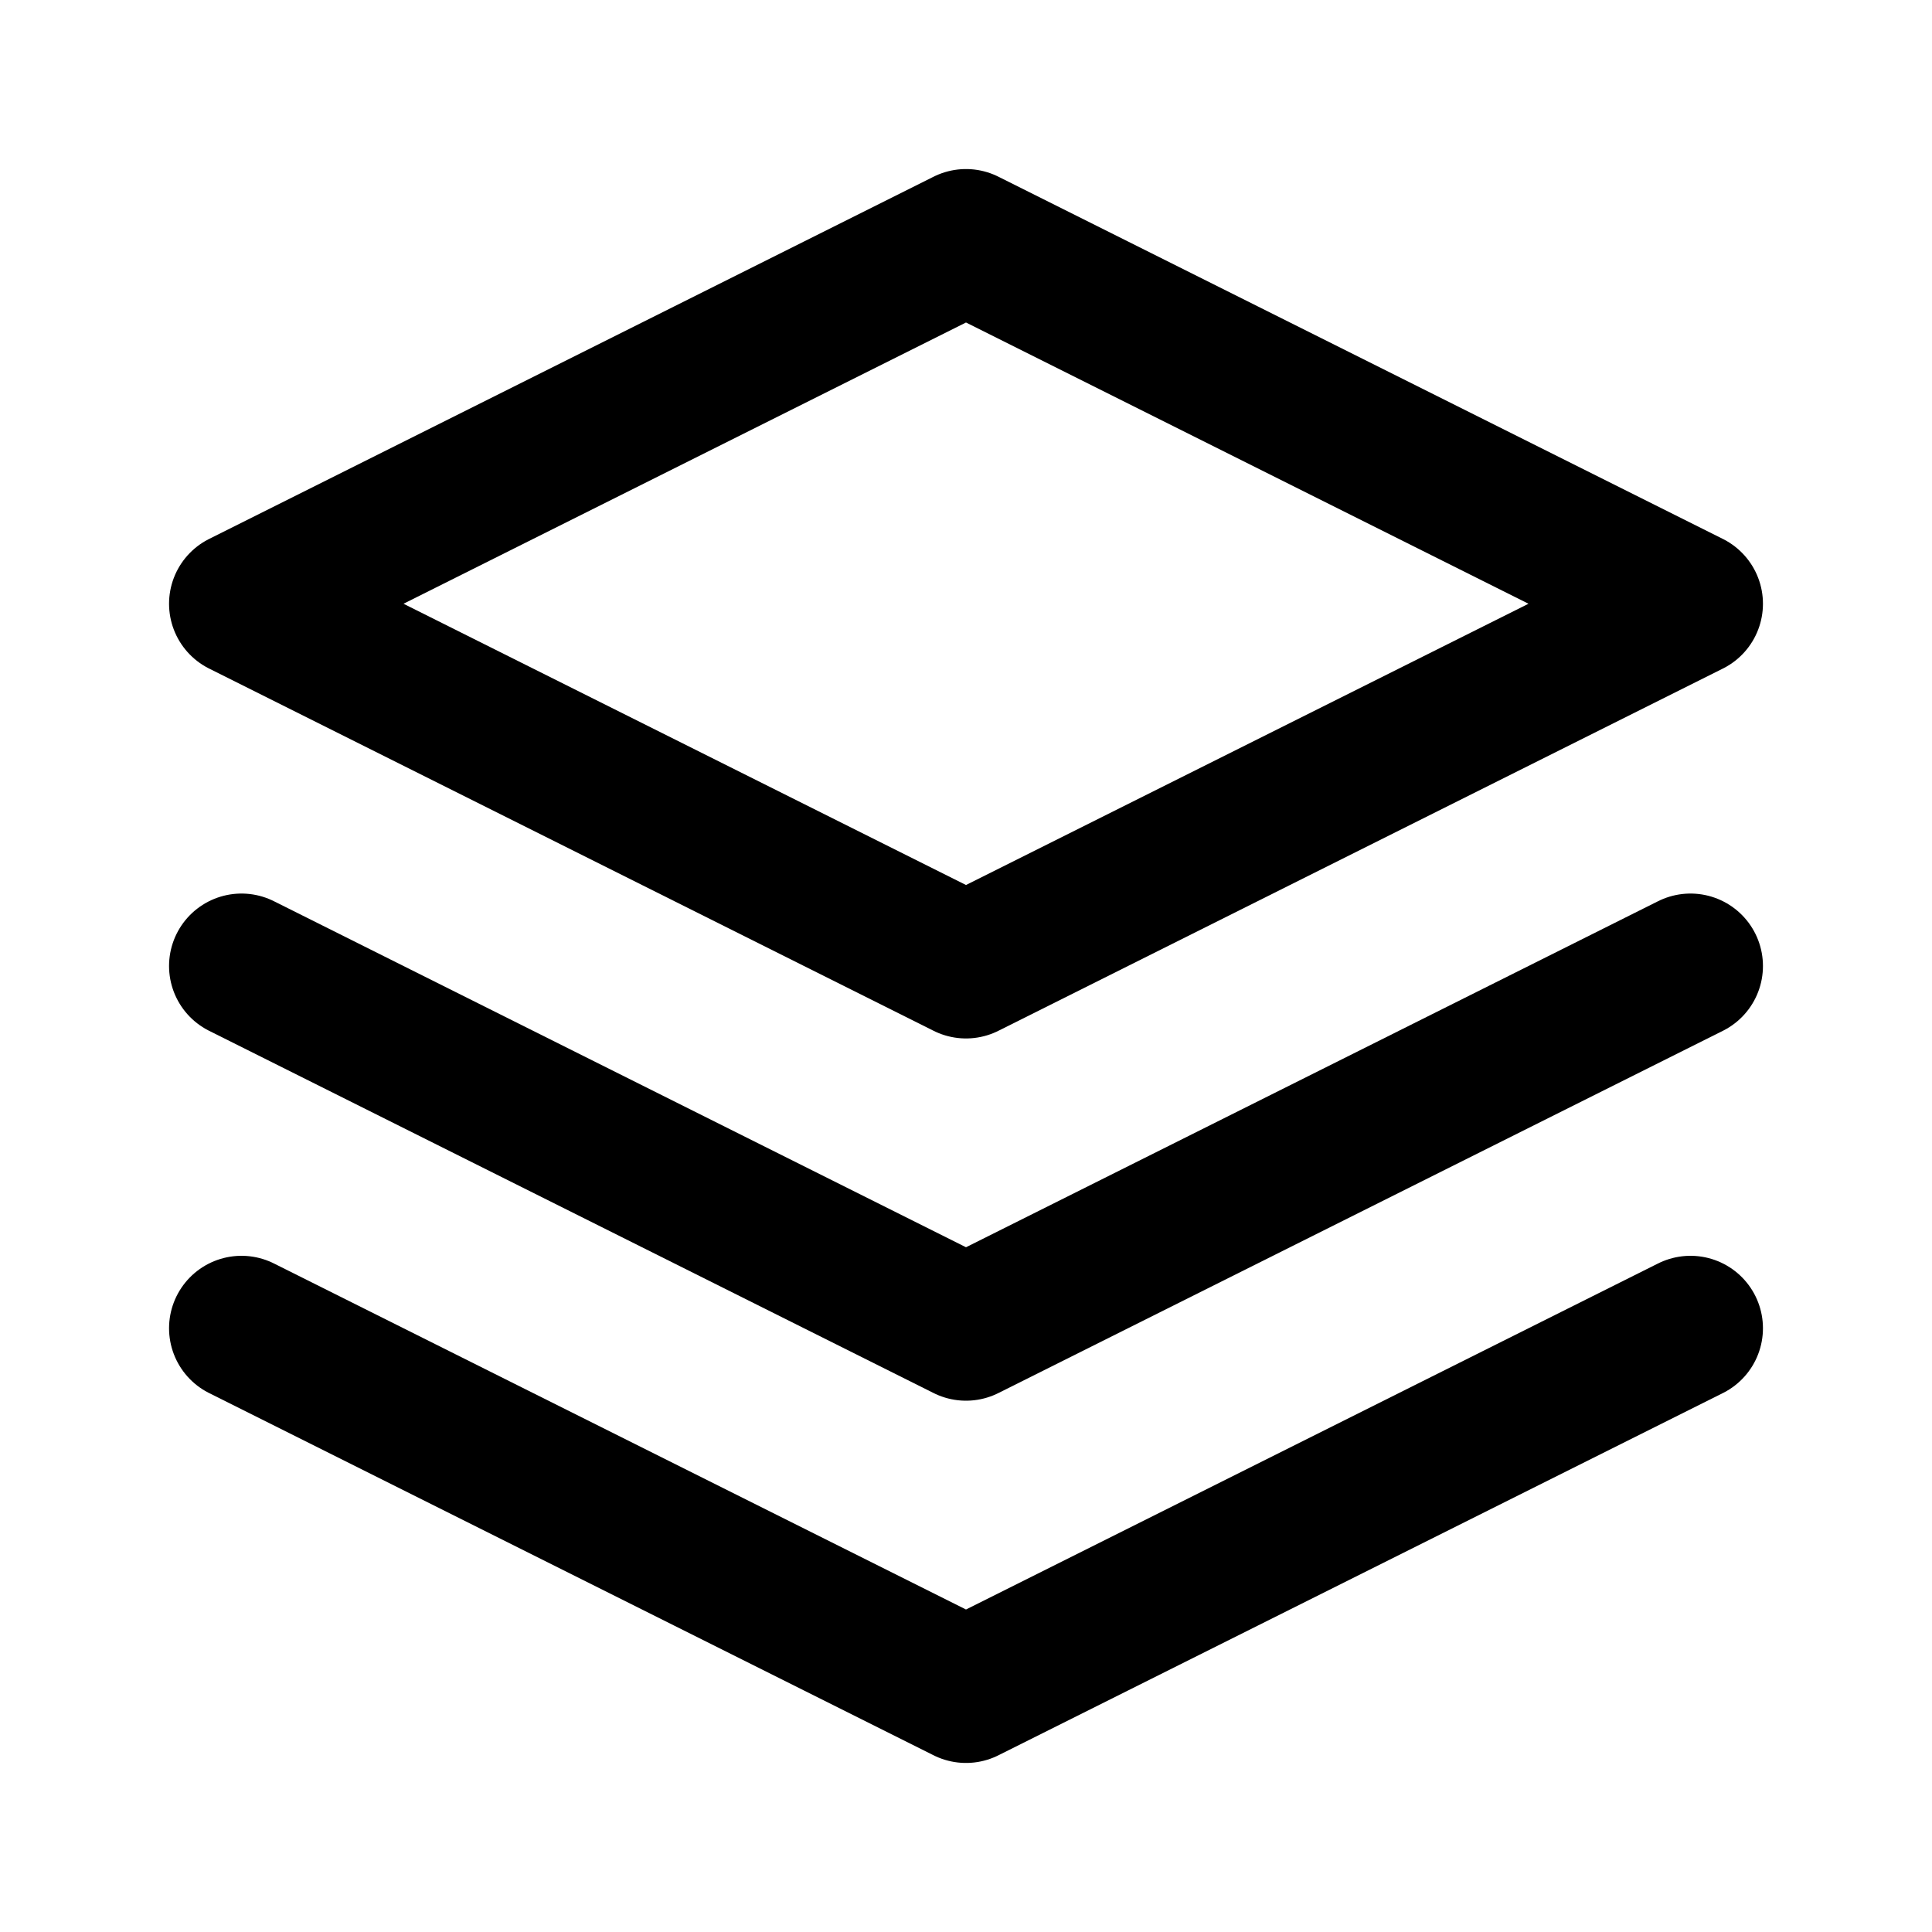
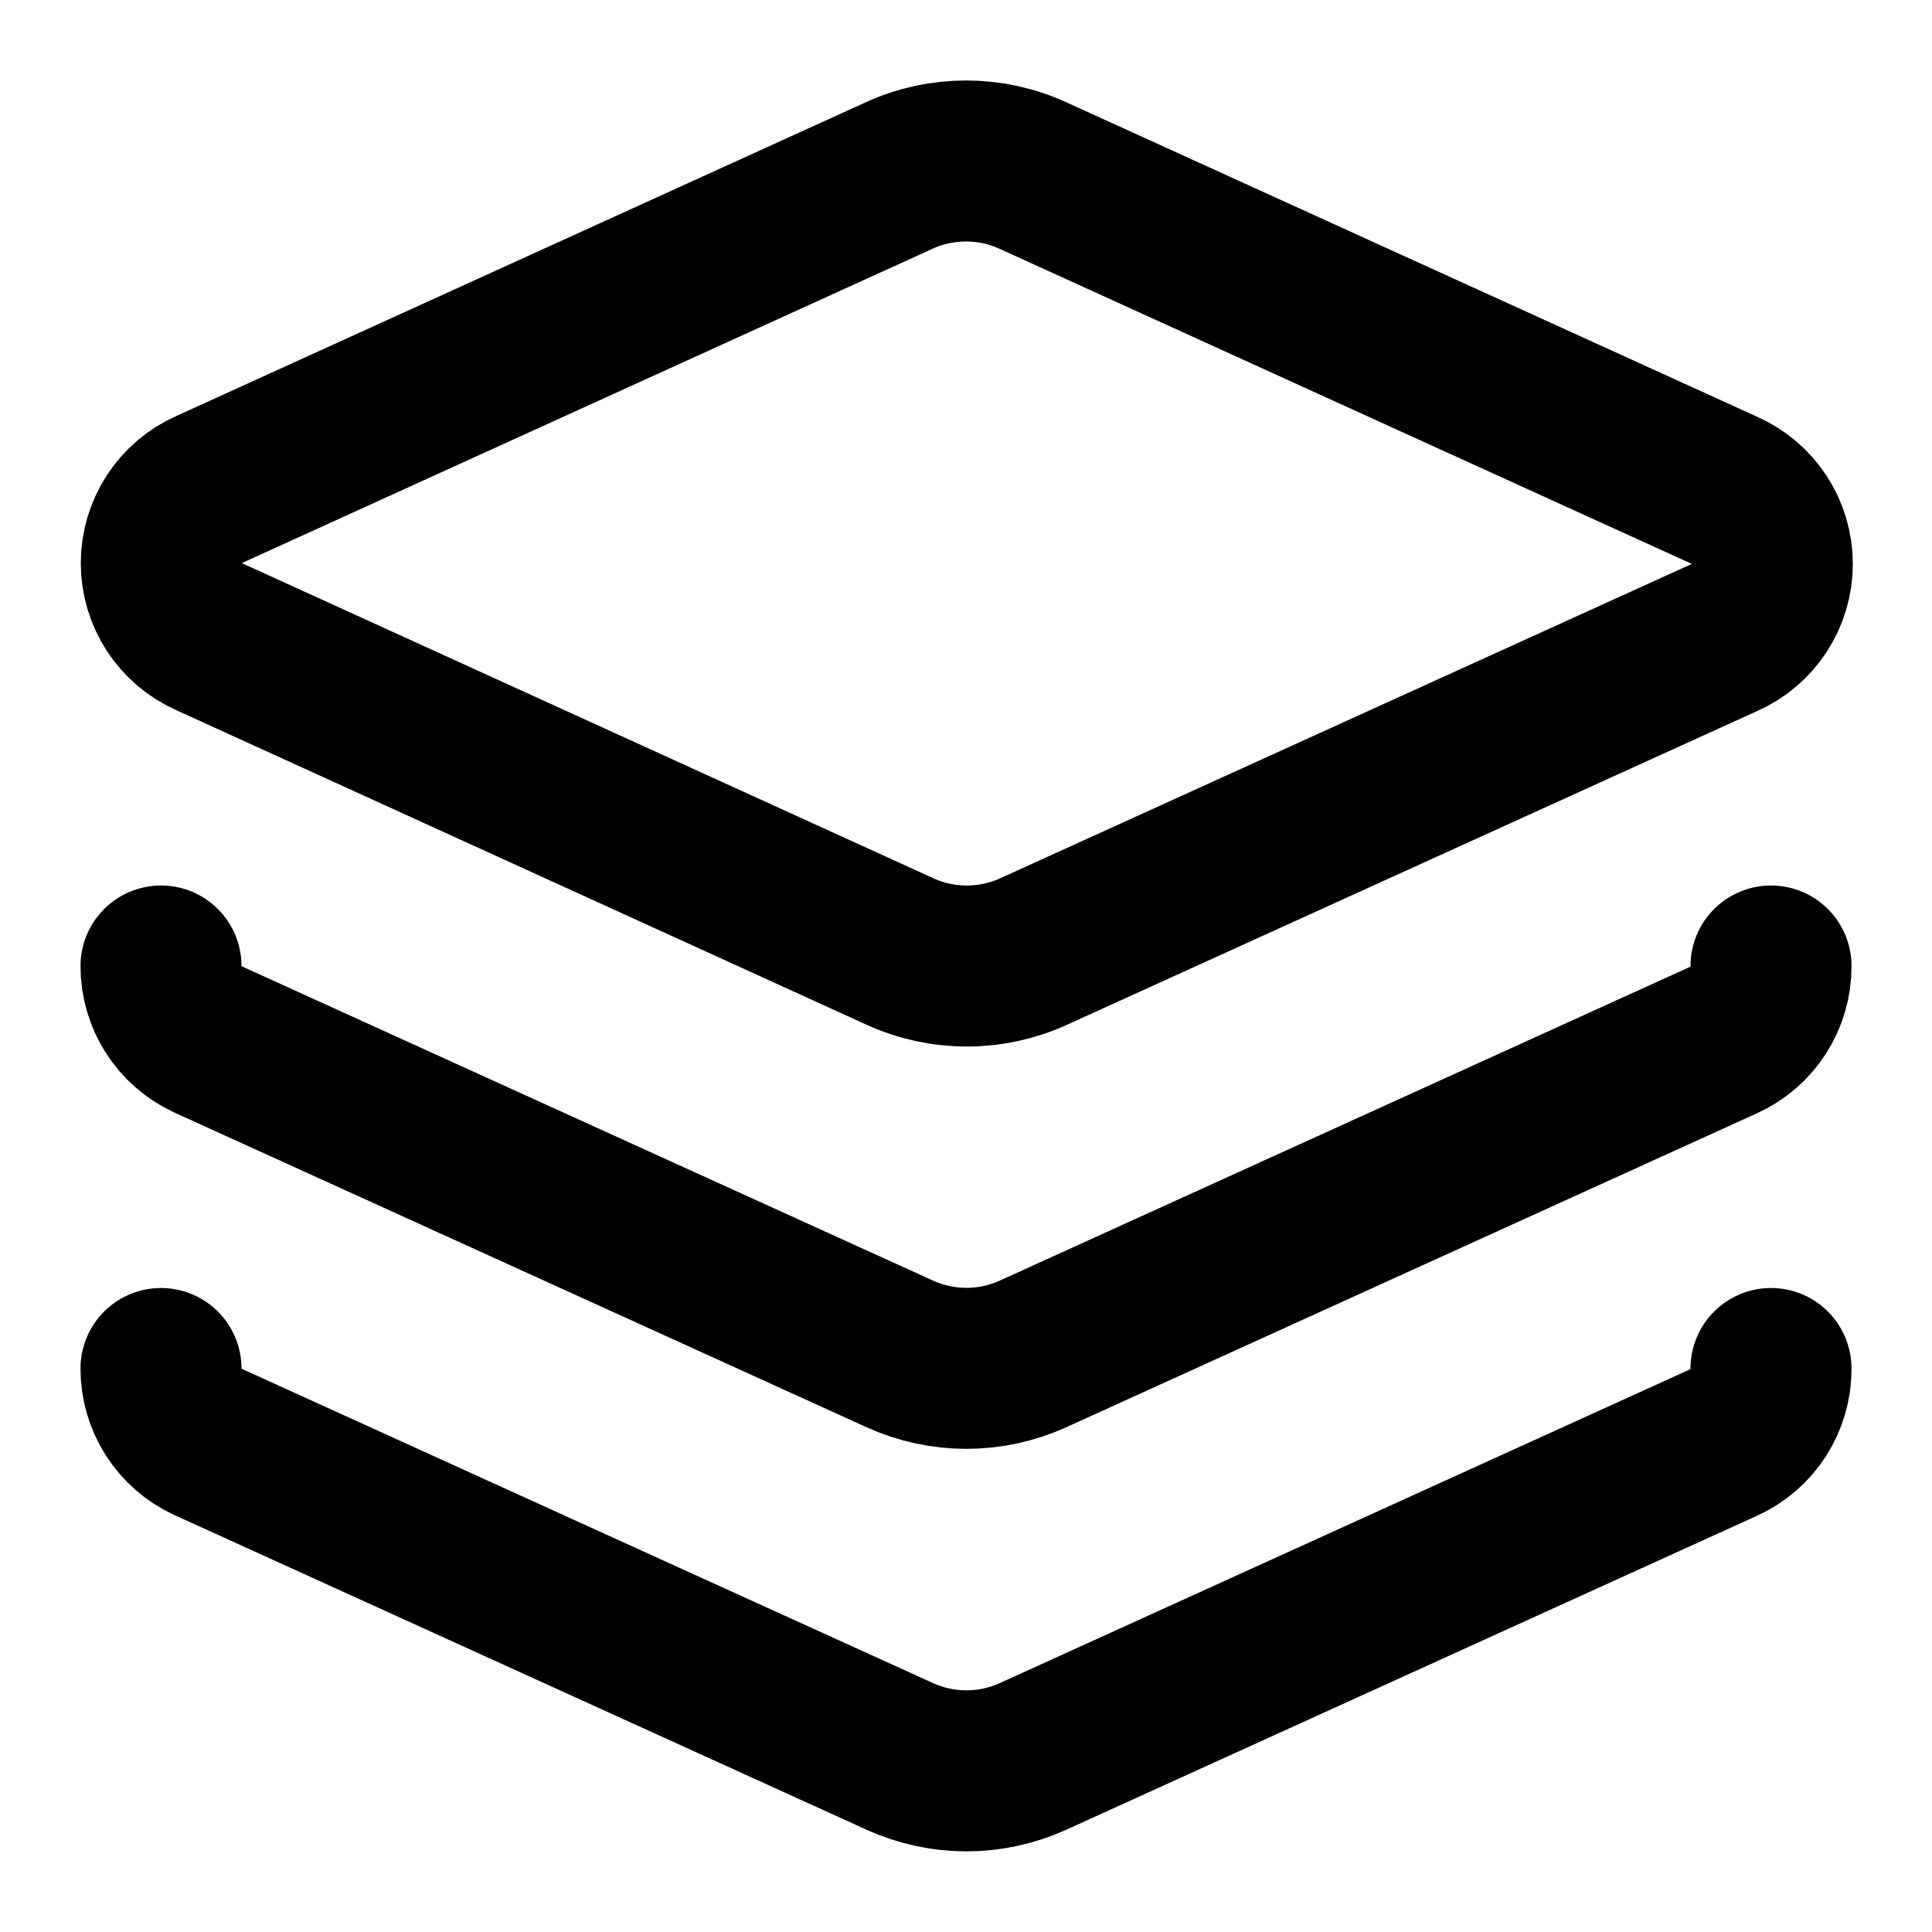
- <svg xmlns="http://www.w3.org/2000/svg" viewBox="0 0 24 24" fill="none" stroke="black" stroke-width="1.8" stroke-linecap="round" stroke-linejoin="round">
-   <path d="M12 3 3 7.5l9 4.5 9-4.5L12 3Z" />
-   <path d="m3 12 9 4.5 9-4.5" />
-   <path d="m3 16.5 9 4.5 9-4.5" />
+ <svg xmlns="http://www.w3.org/2000/svg" viewBox="0 0 24 24" fill="none" stroke="black" stroke-width="2" stroke-linecap="round" stroke-linejoin="round">
+   <path d="M12.83 2.18a2 2 0 0 0-1.66 0L2.6 6.08a1 1 0 0 0 0 1.83l8.58 3.91a2 2 0 0 0 1.66 0l8.58-3.9a1 1 0 0 0 0-1.83z" />
+   <path d="M2 12a1 1 0 0 0 .58.91l8.6 3.91a2 2 0 0 0 1.65 0l8.58-3.9A1 1 0 0 0 22 12" />
+   <path d="M2 17a1 1 0 0 0 .58.91l8.6 3.91a2 2 0 0 0 1.65 0l8.58-3.9A1 1 0 0 0 22 17" />
</svg>
